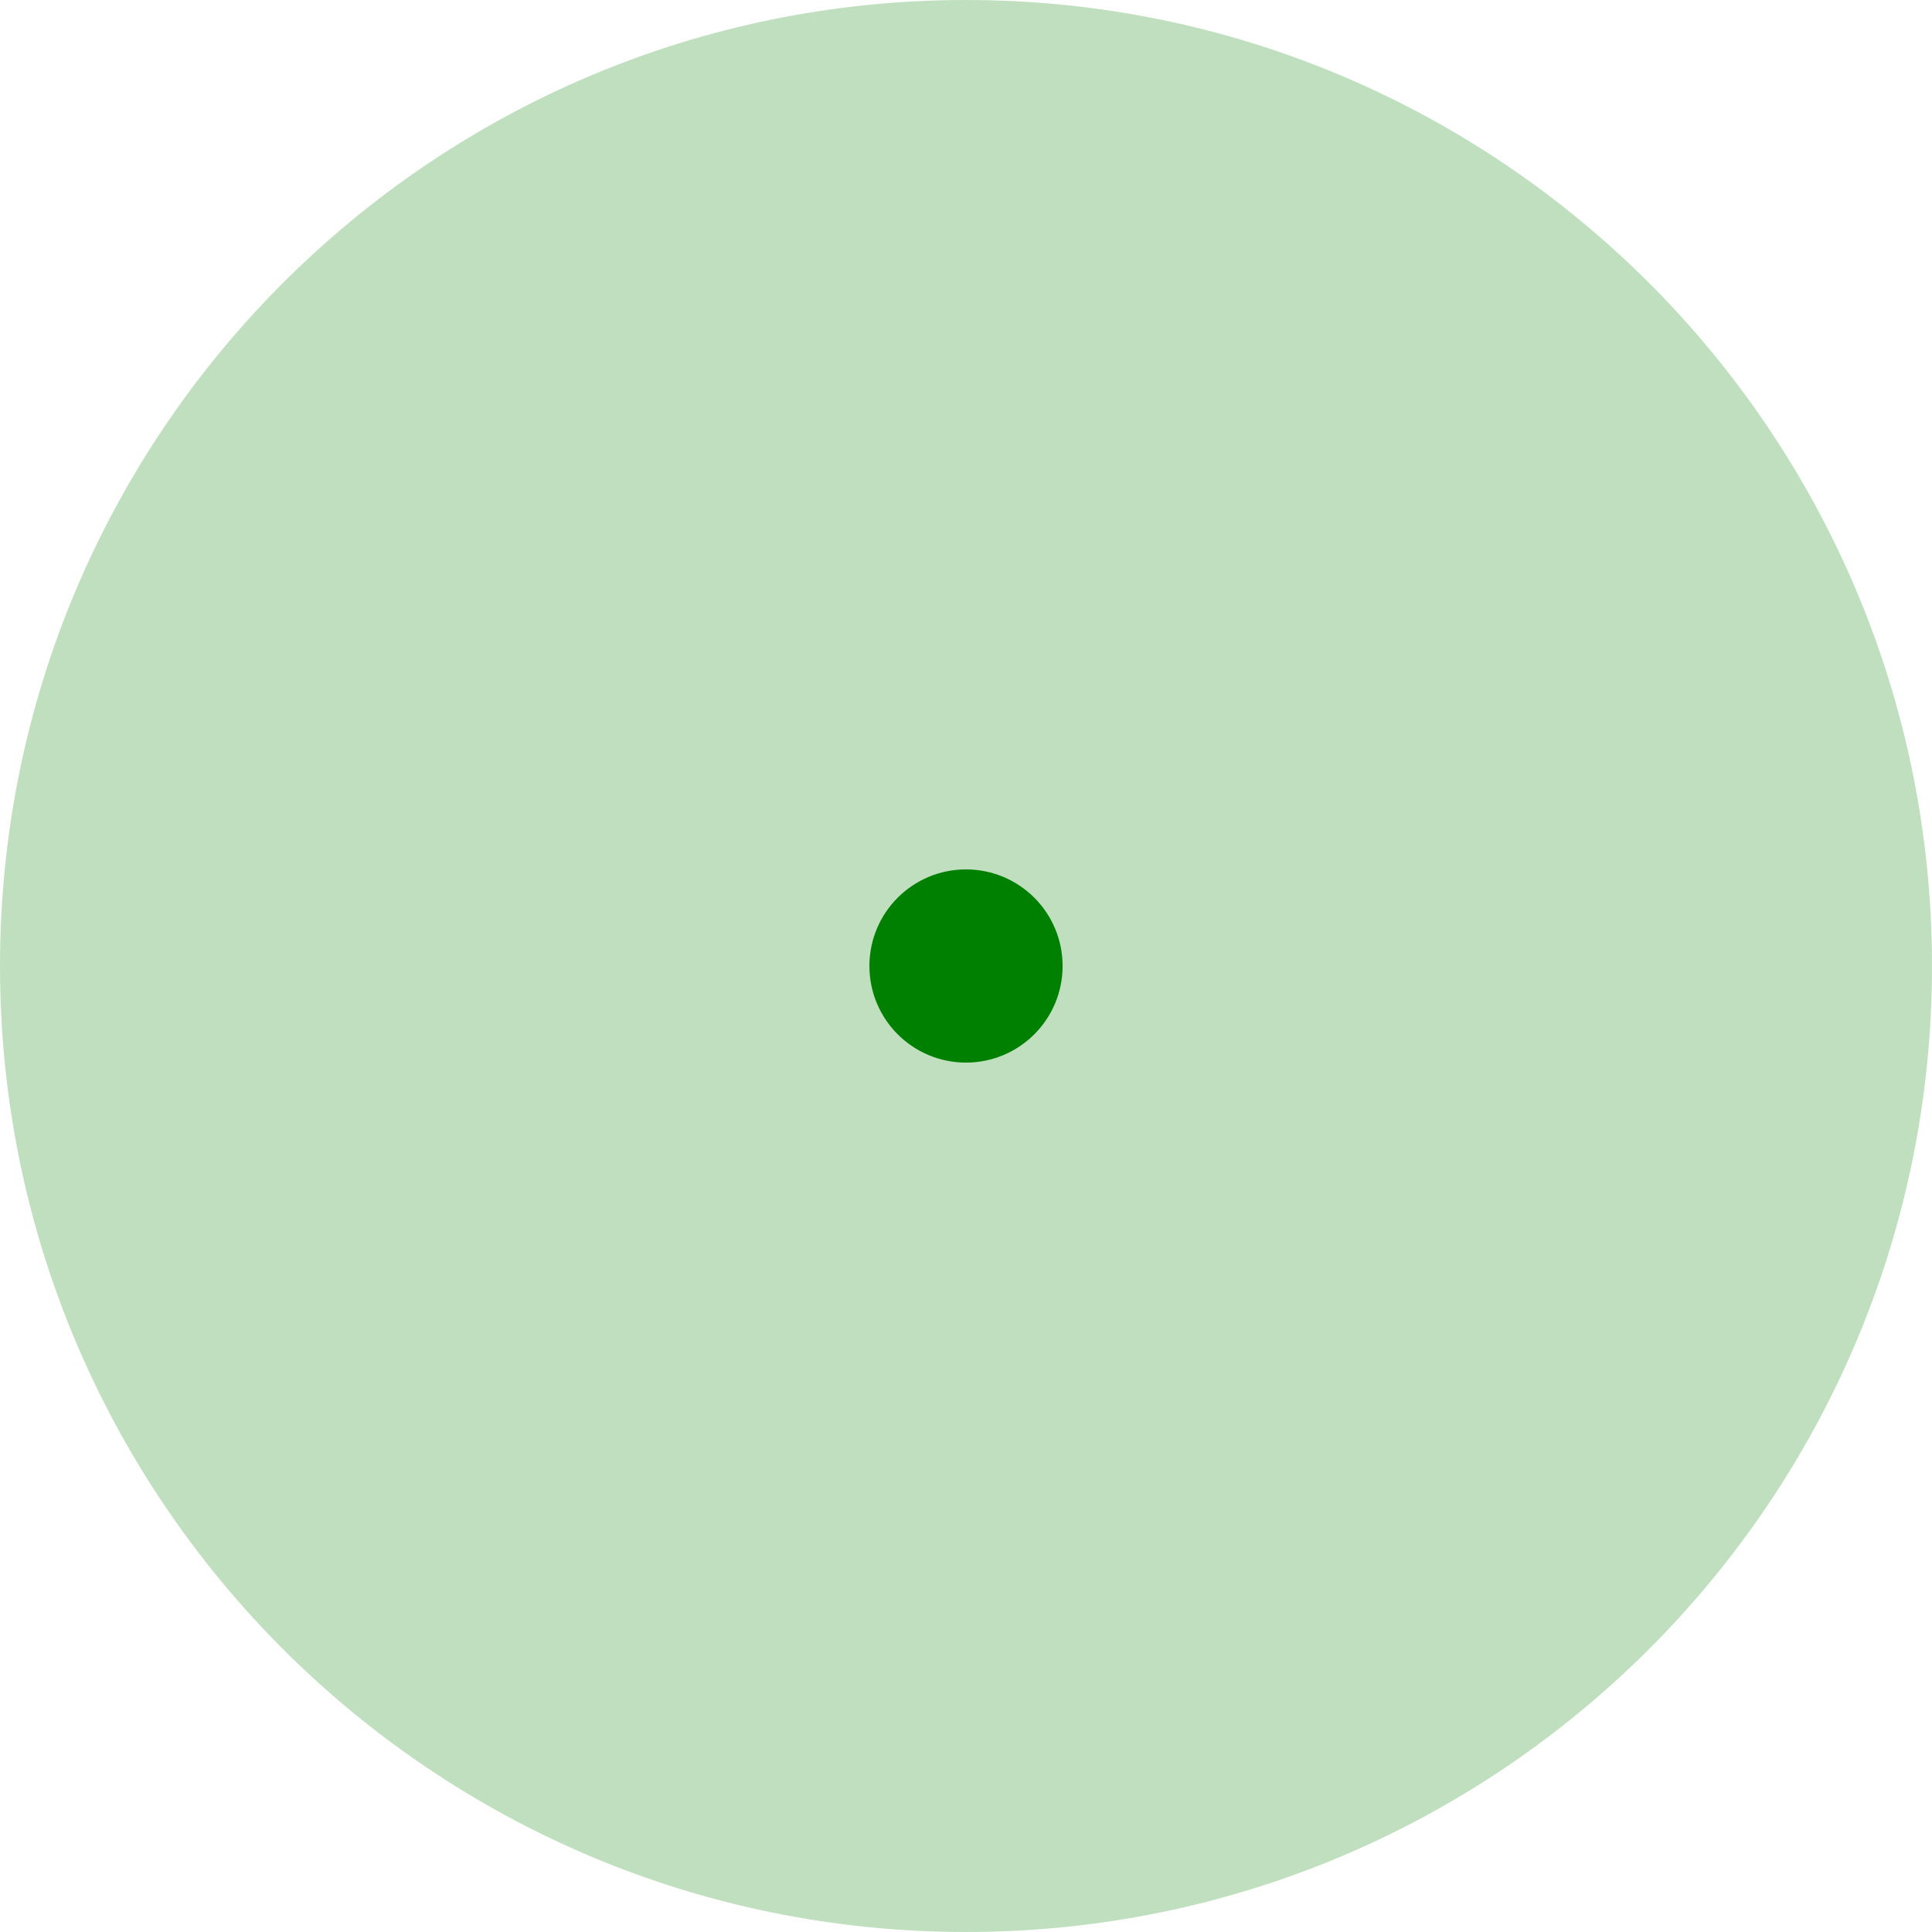
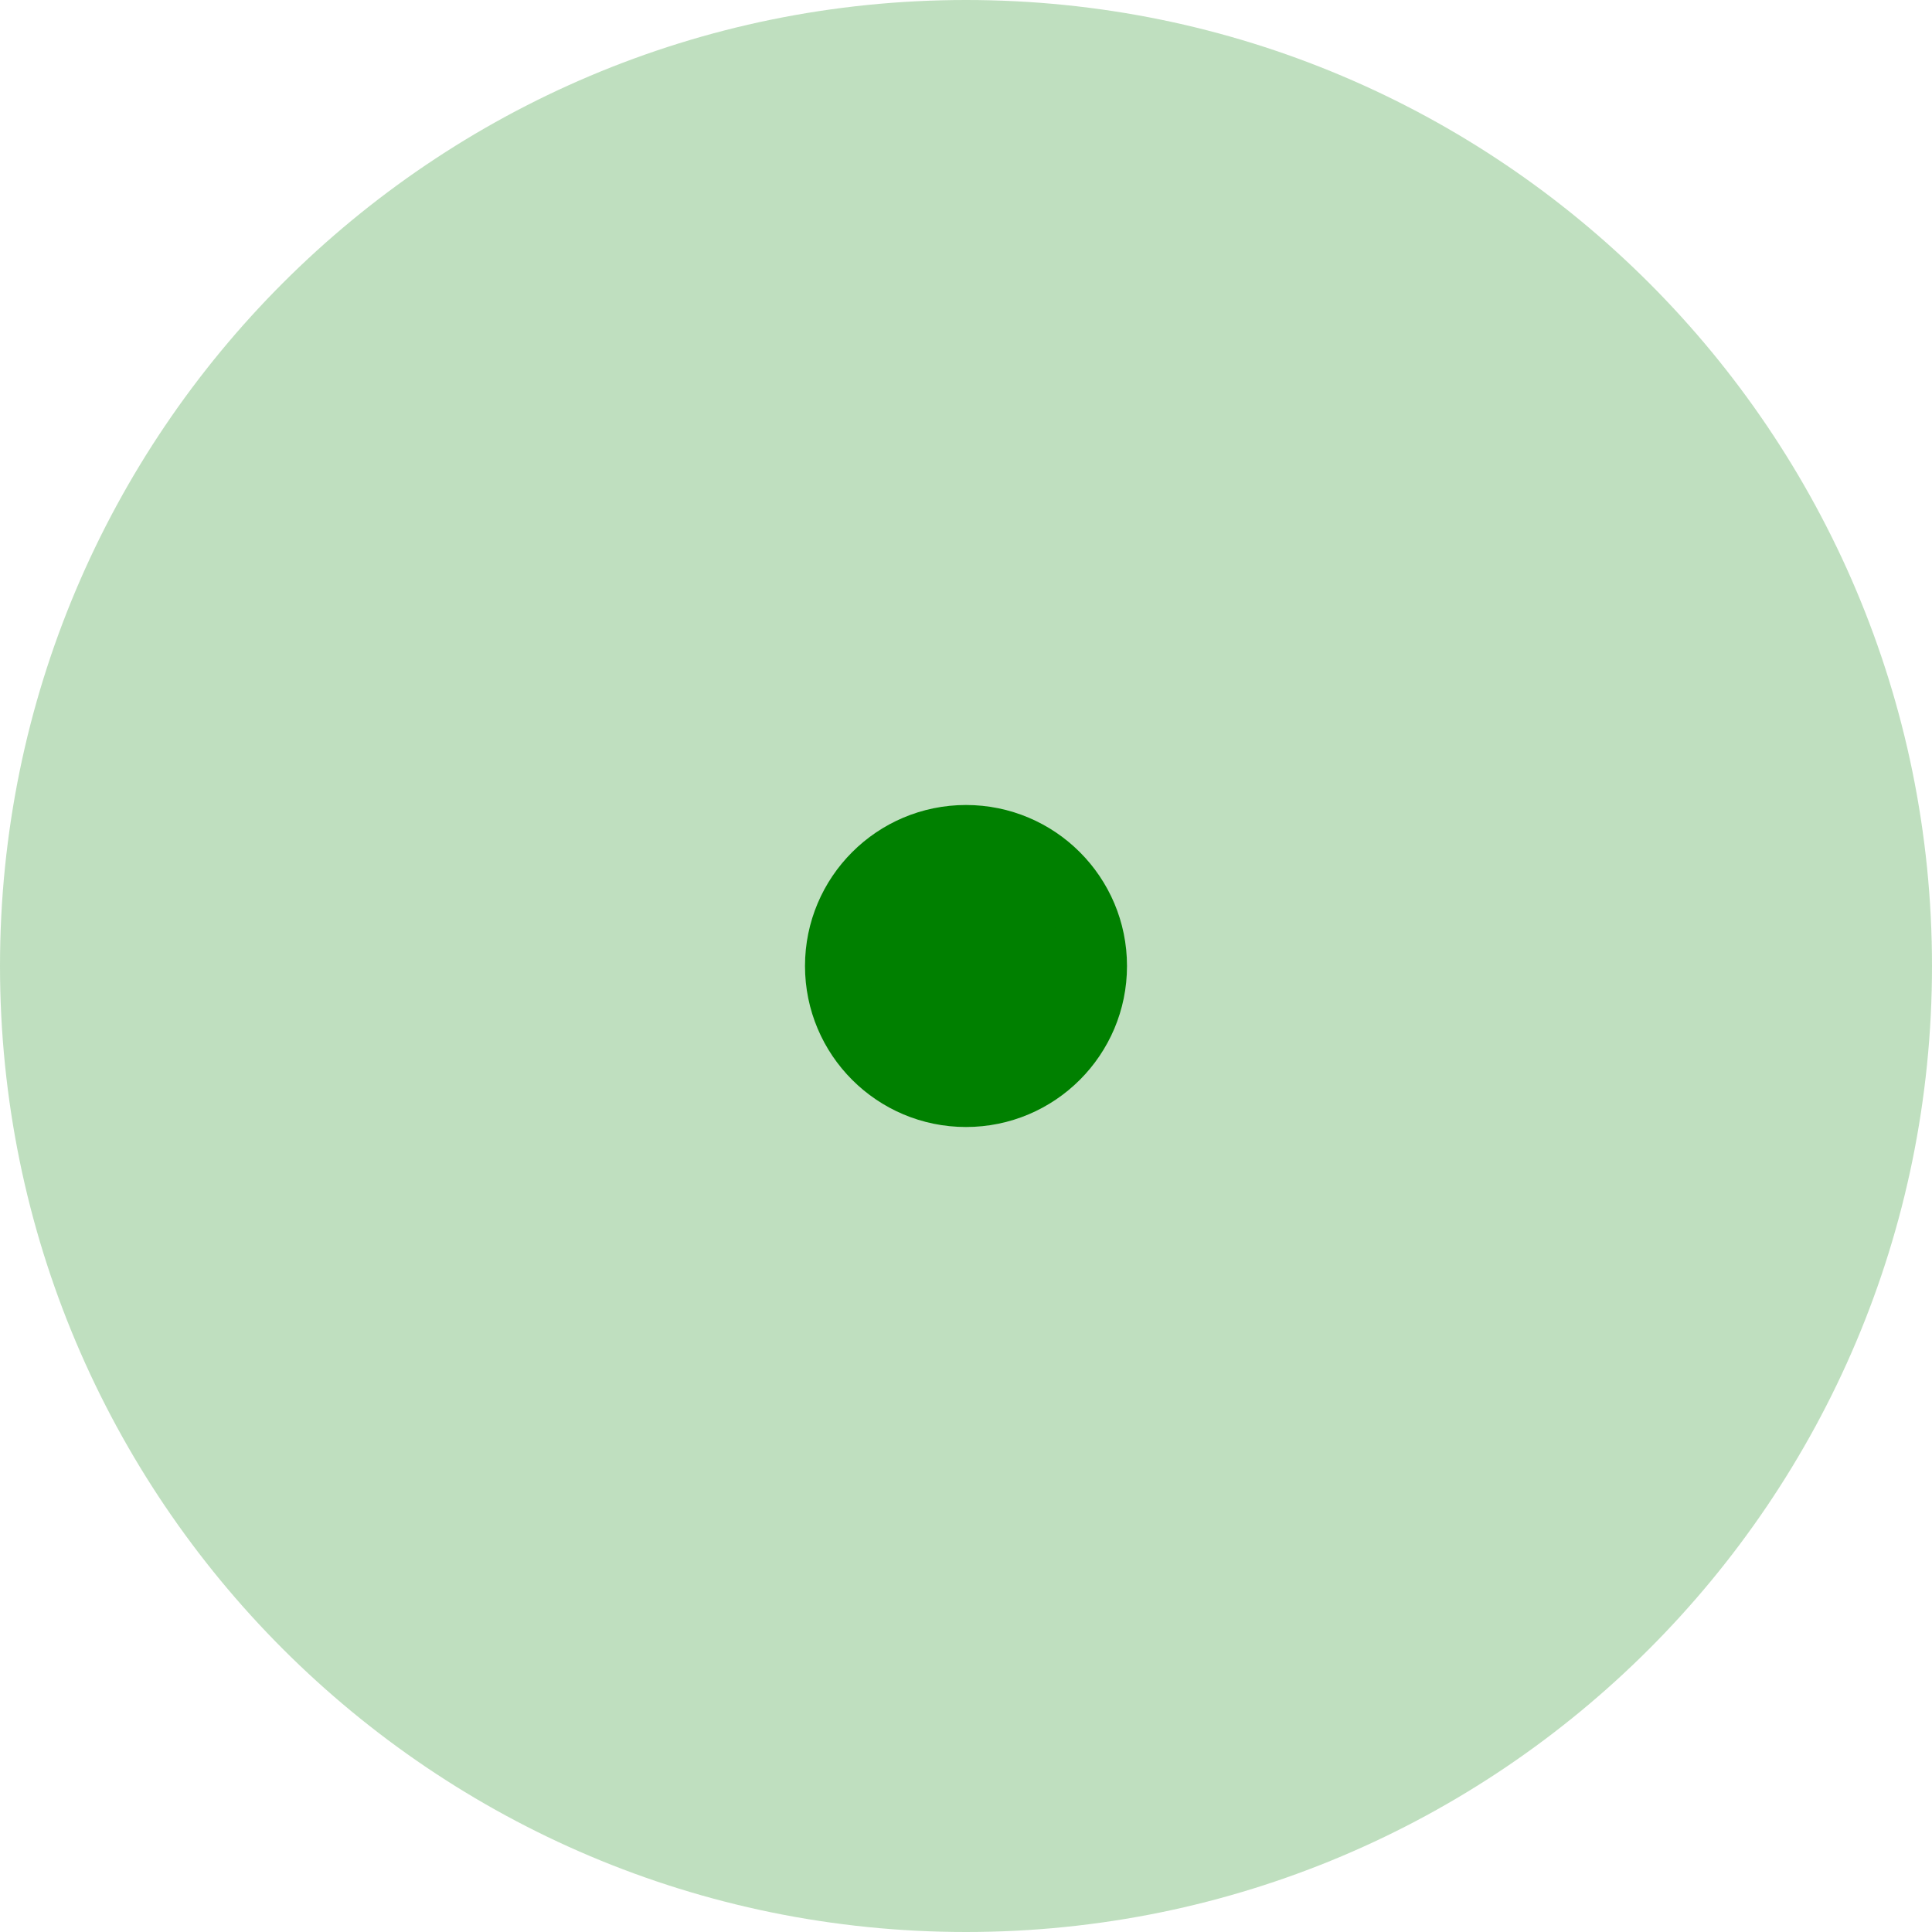
<svg xmlns="http://www.w3.org/2000/svg" height="100" width="100" viewBox="-15 -15 30 30" stroke="green" fill="green">
  <g stroke-width="1">
    <circle cx="0" cy="0" r="15" stroke="none" opacity="0.25" />
-     <circle cx="0" cy="0" r="1" />
+     <circle cx="0" cy="0" r="2" />
  </g>
</svg>
